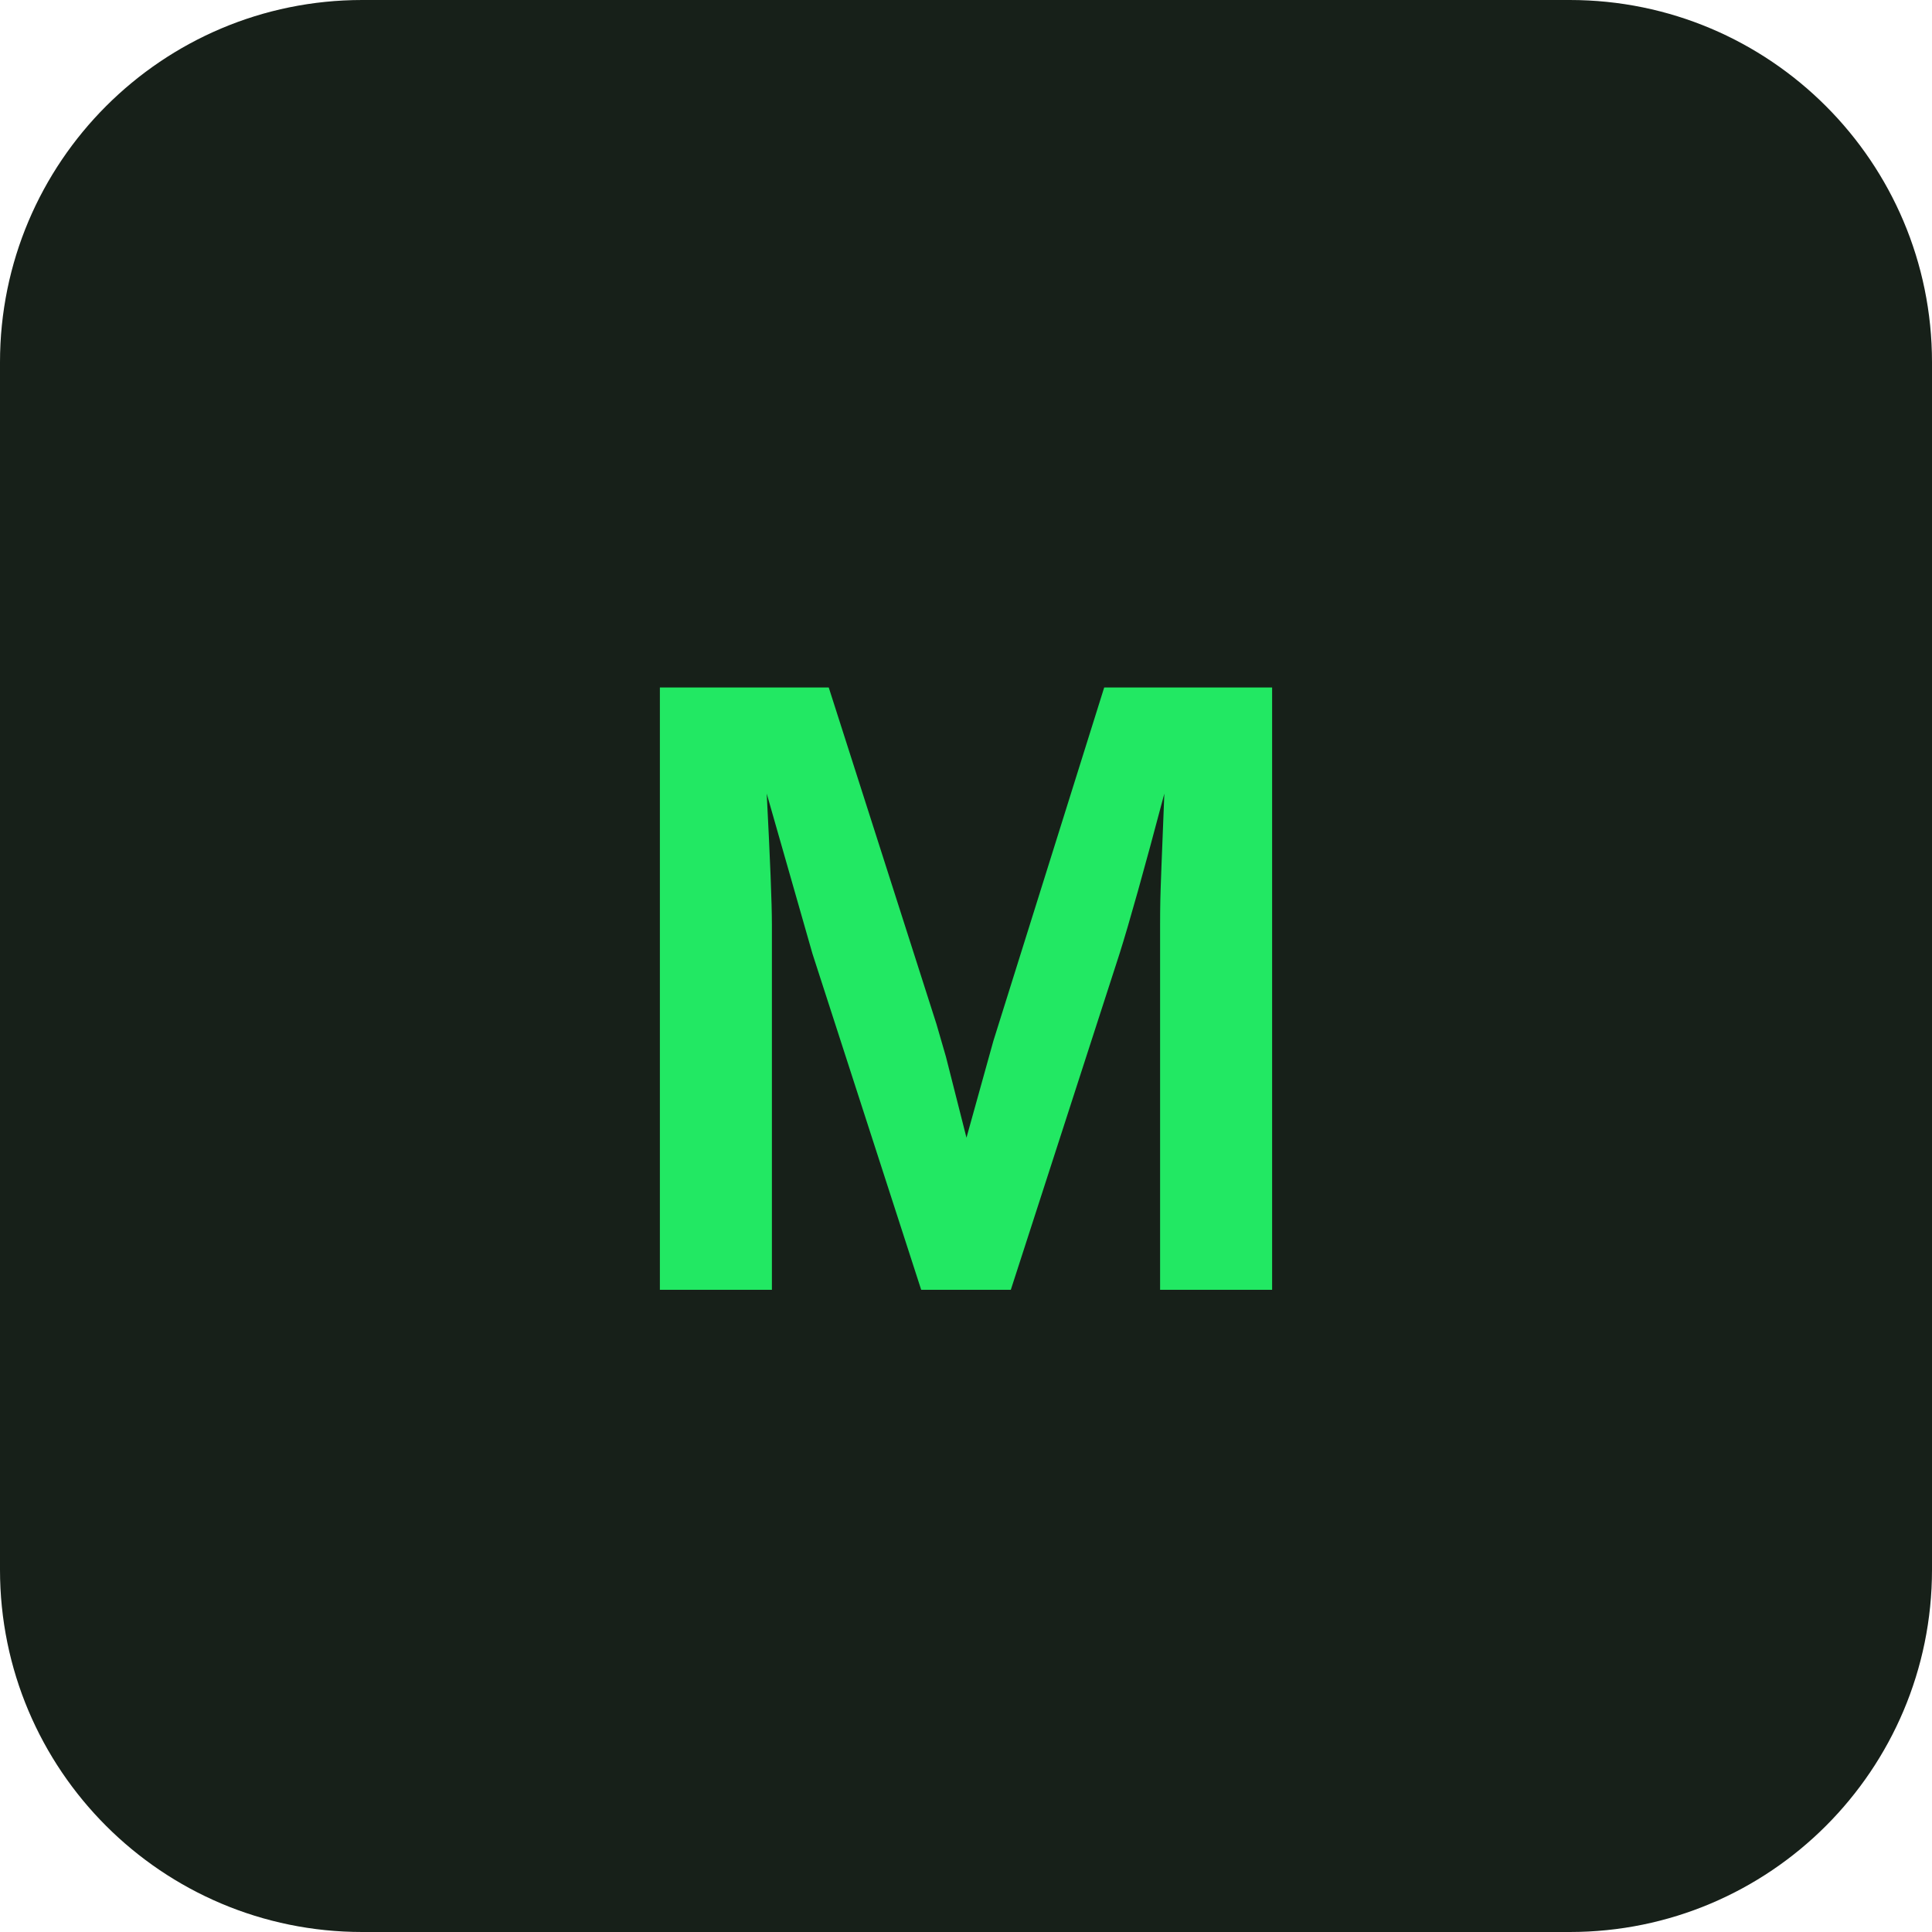
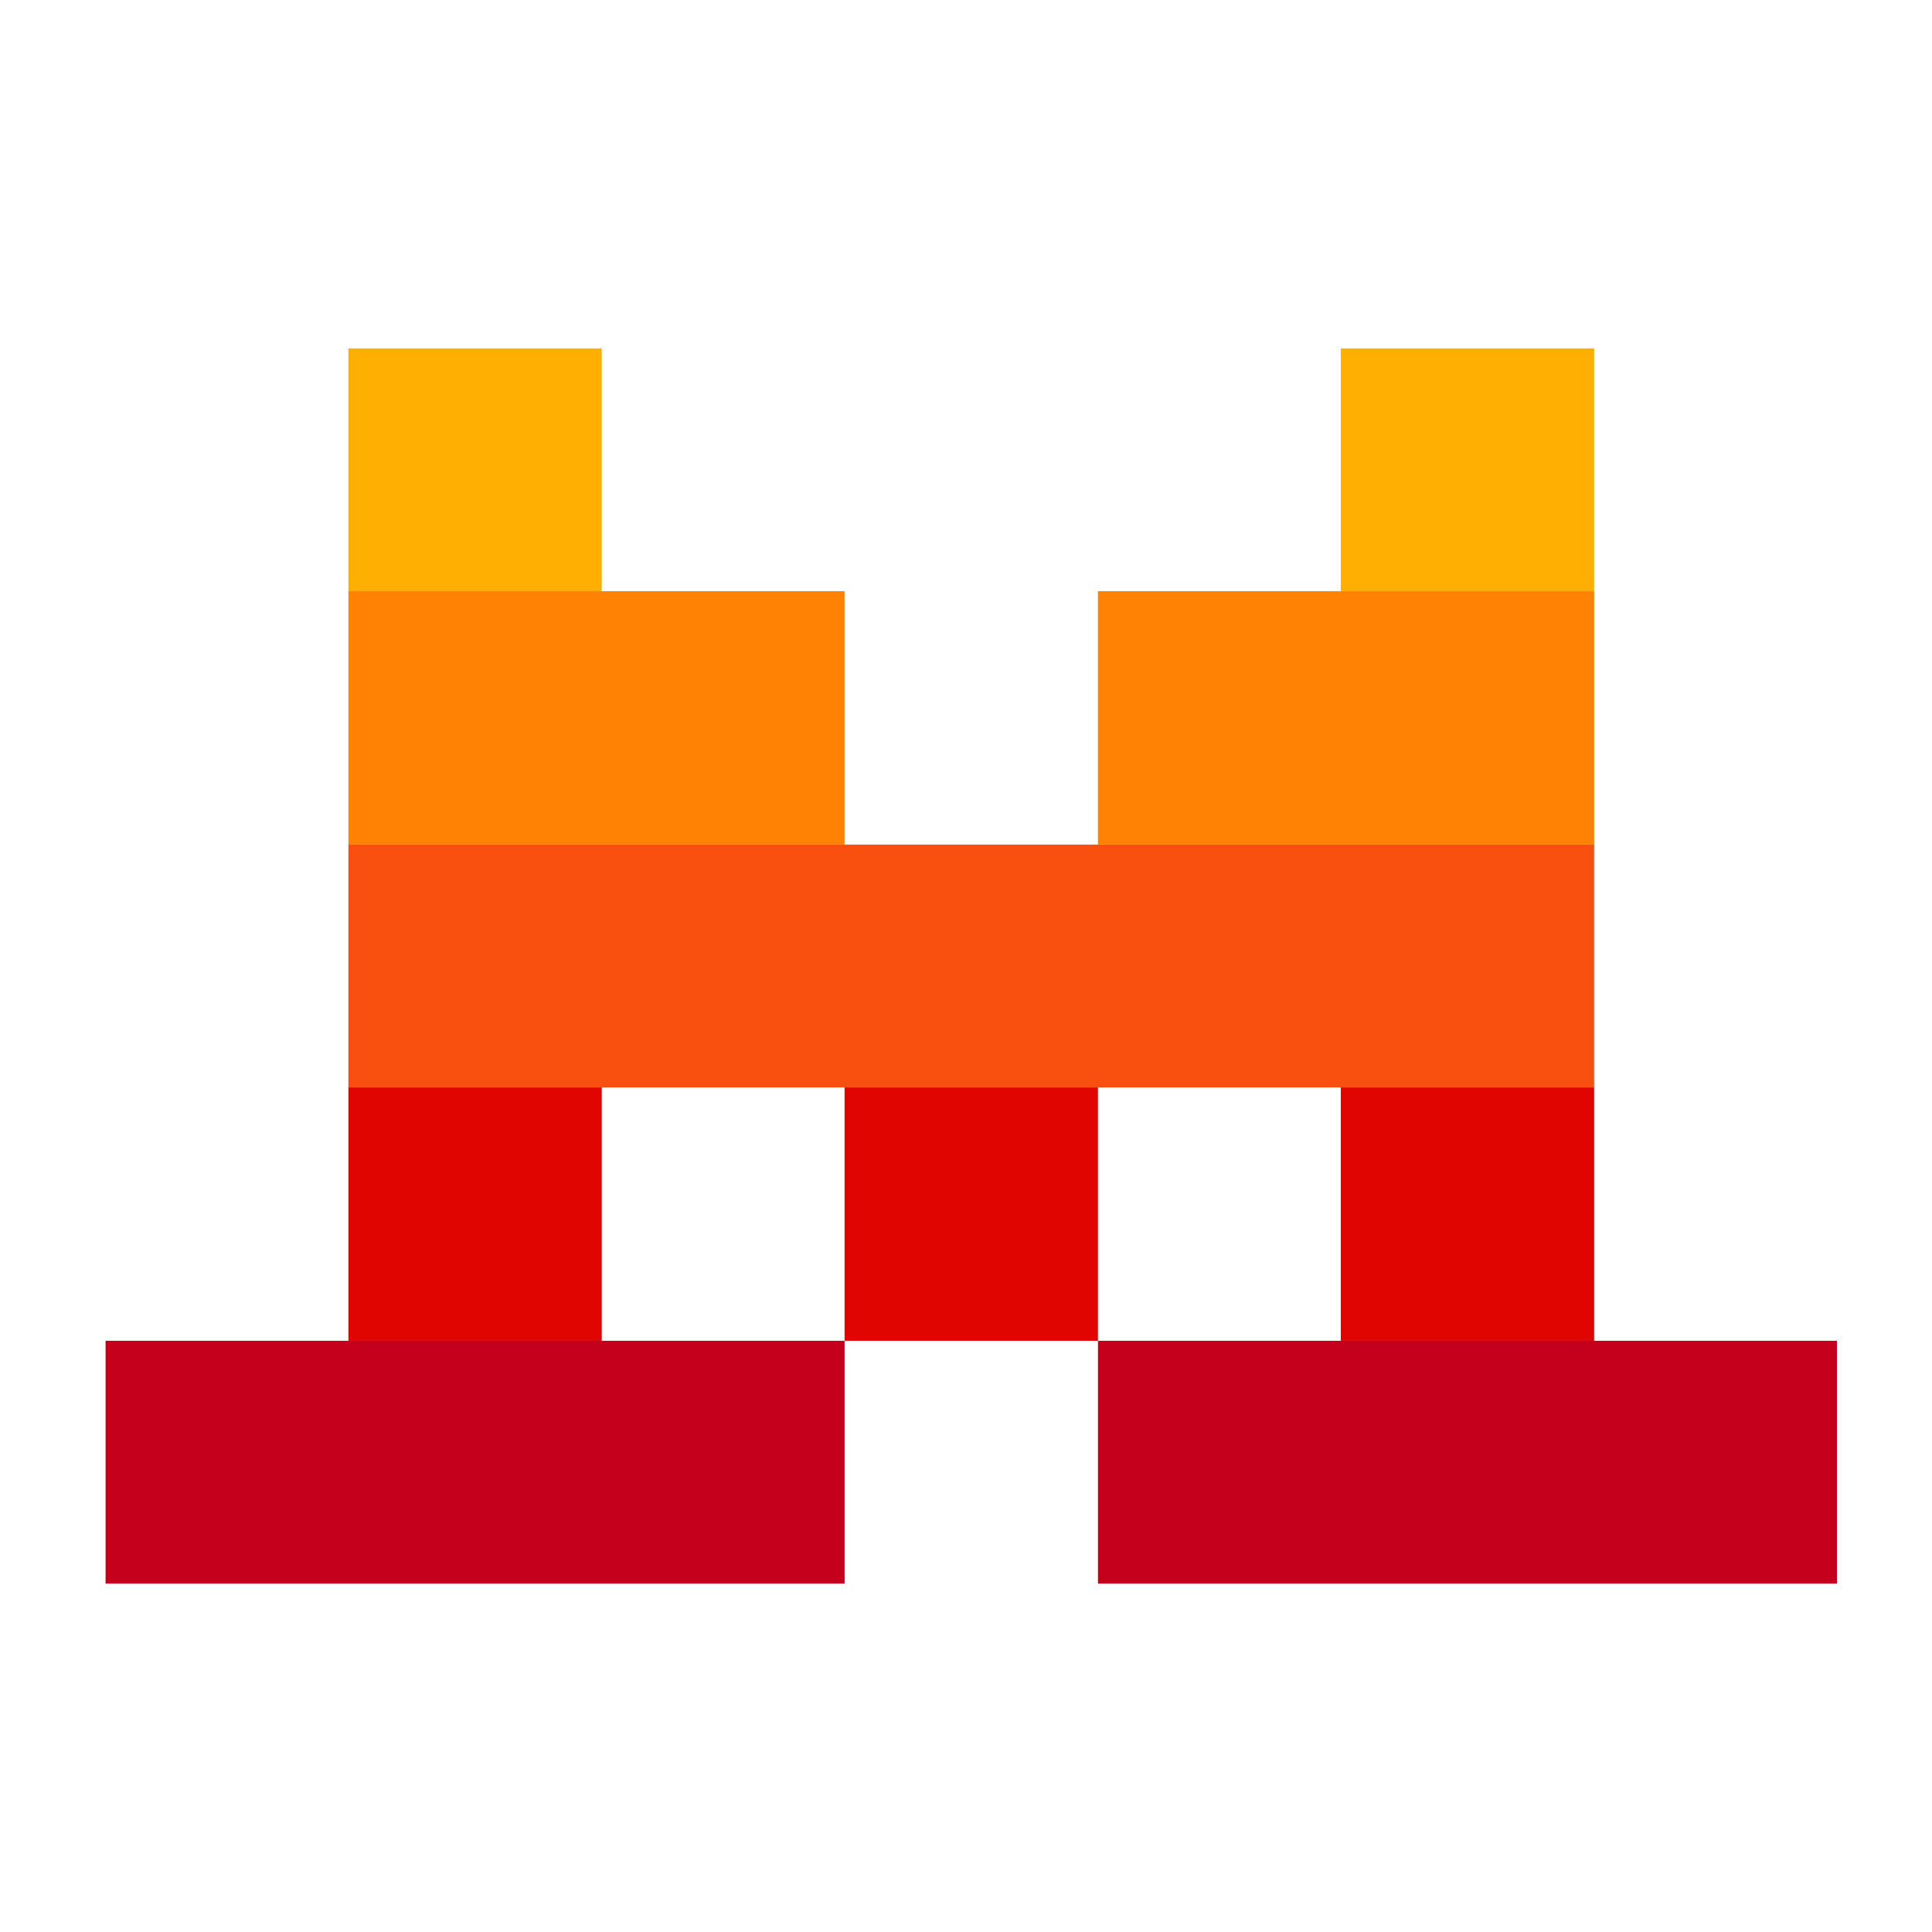
- <svg xmlns="http://www.w3.org/2000/svg" width="128" height="128" viewBox="0 0 128 128">
-   <rect width="128" height="128" rx="24" fill="#172019" />
-   <text x="64" y="69" text-anchor="middle" dominant-baseline="middle" fill="#22e863" font-family="Arial, sans-serif" font-size="58" font-weight="700">M</text>
+ <svg xmlns="http://www.w3.org/2000/svg" width="183" height="183" viewBox="0 0 183 183" fill="none">
+   <rect x="33" y="33" width="24" height="23" fill="#FFAF01" />
+   <rect x="33" y="56" width="47" height="24" fill="#FF8204" />
+   <rect x="33" y="80" width="118" height="23" fill="#FA500F" />
+   <rect x="127" y="103" width="24" height="24" fill="#E10500" />
+   <rect x="80" y="103" width="24" height="24" fill="#E10500" />
+   <rect x="33" y="103" width="24" height="24" fill="#E10500" />
+   <rect x="104" y="127" width="70" height="23" fill="#C4001D" />
+   <rect x="10" y="127" width="70" height="23" fill="#C4001D" />
+   <rect x="104" y="56" width="47" height="24" fill="#FF8204" />
+   <rect x="127" y="33" width="24" height="23" fill="#FFAF01" />
</svg>
